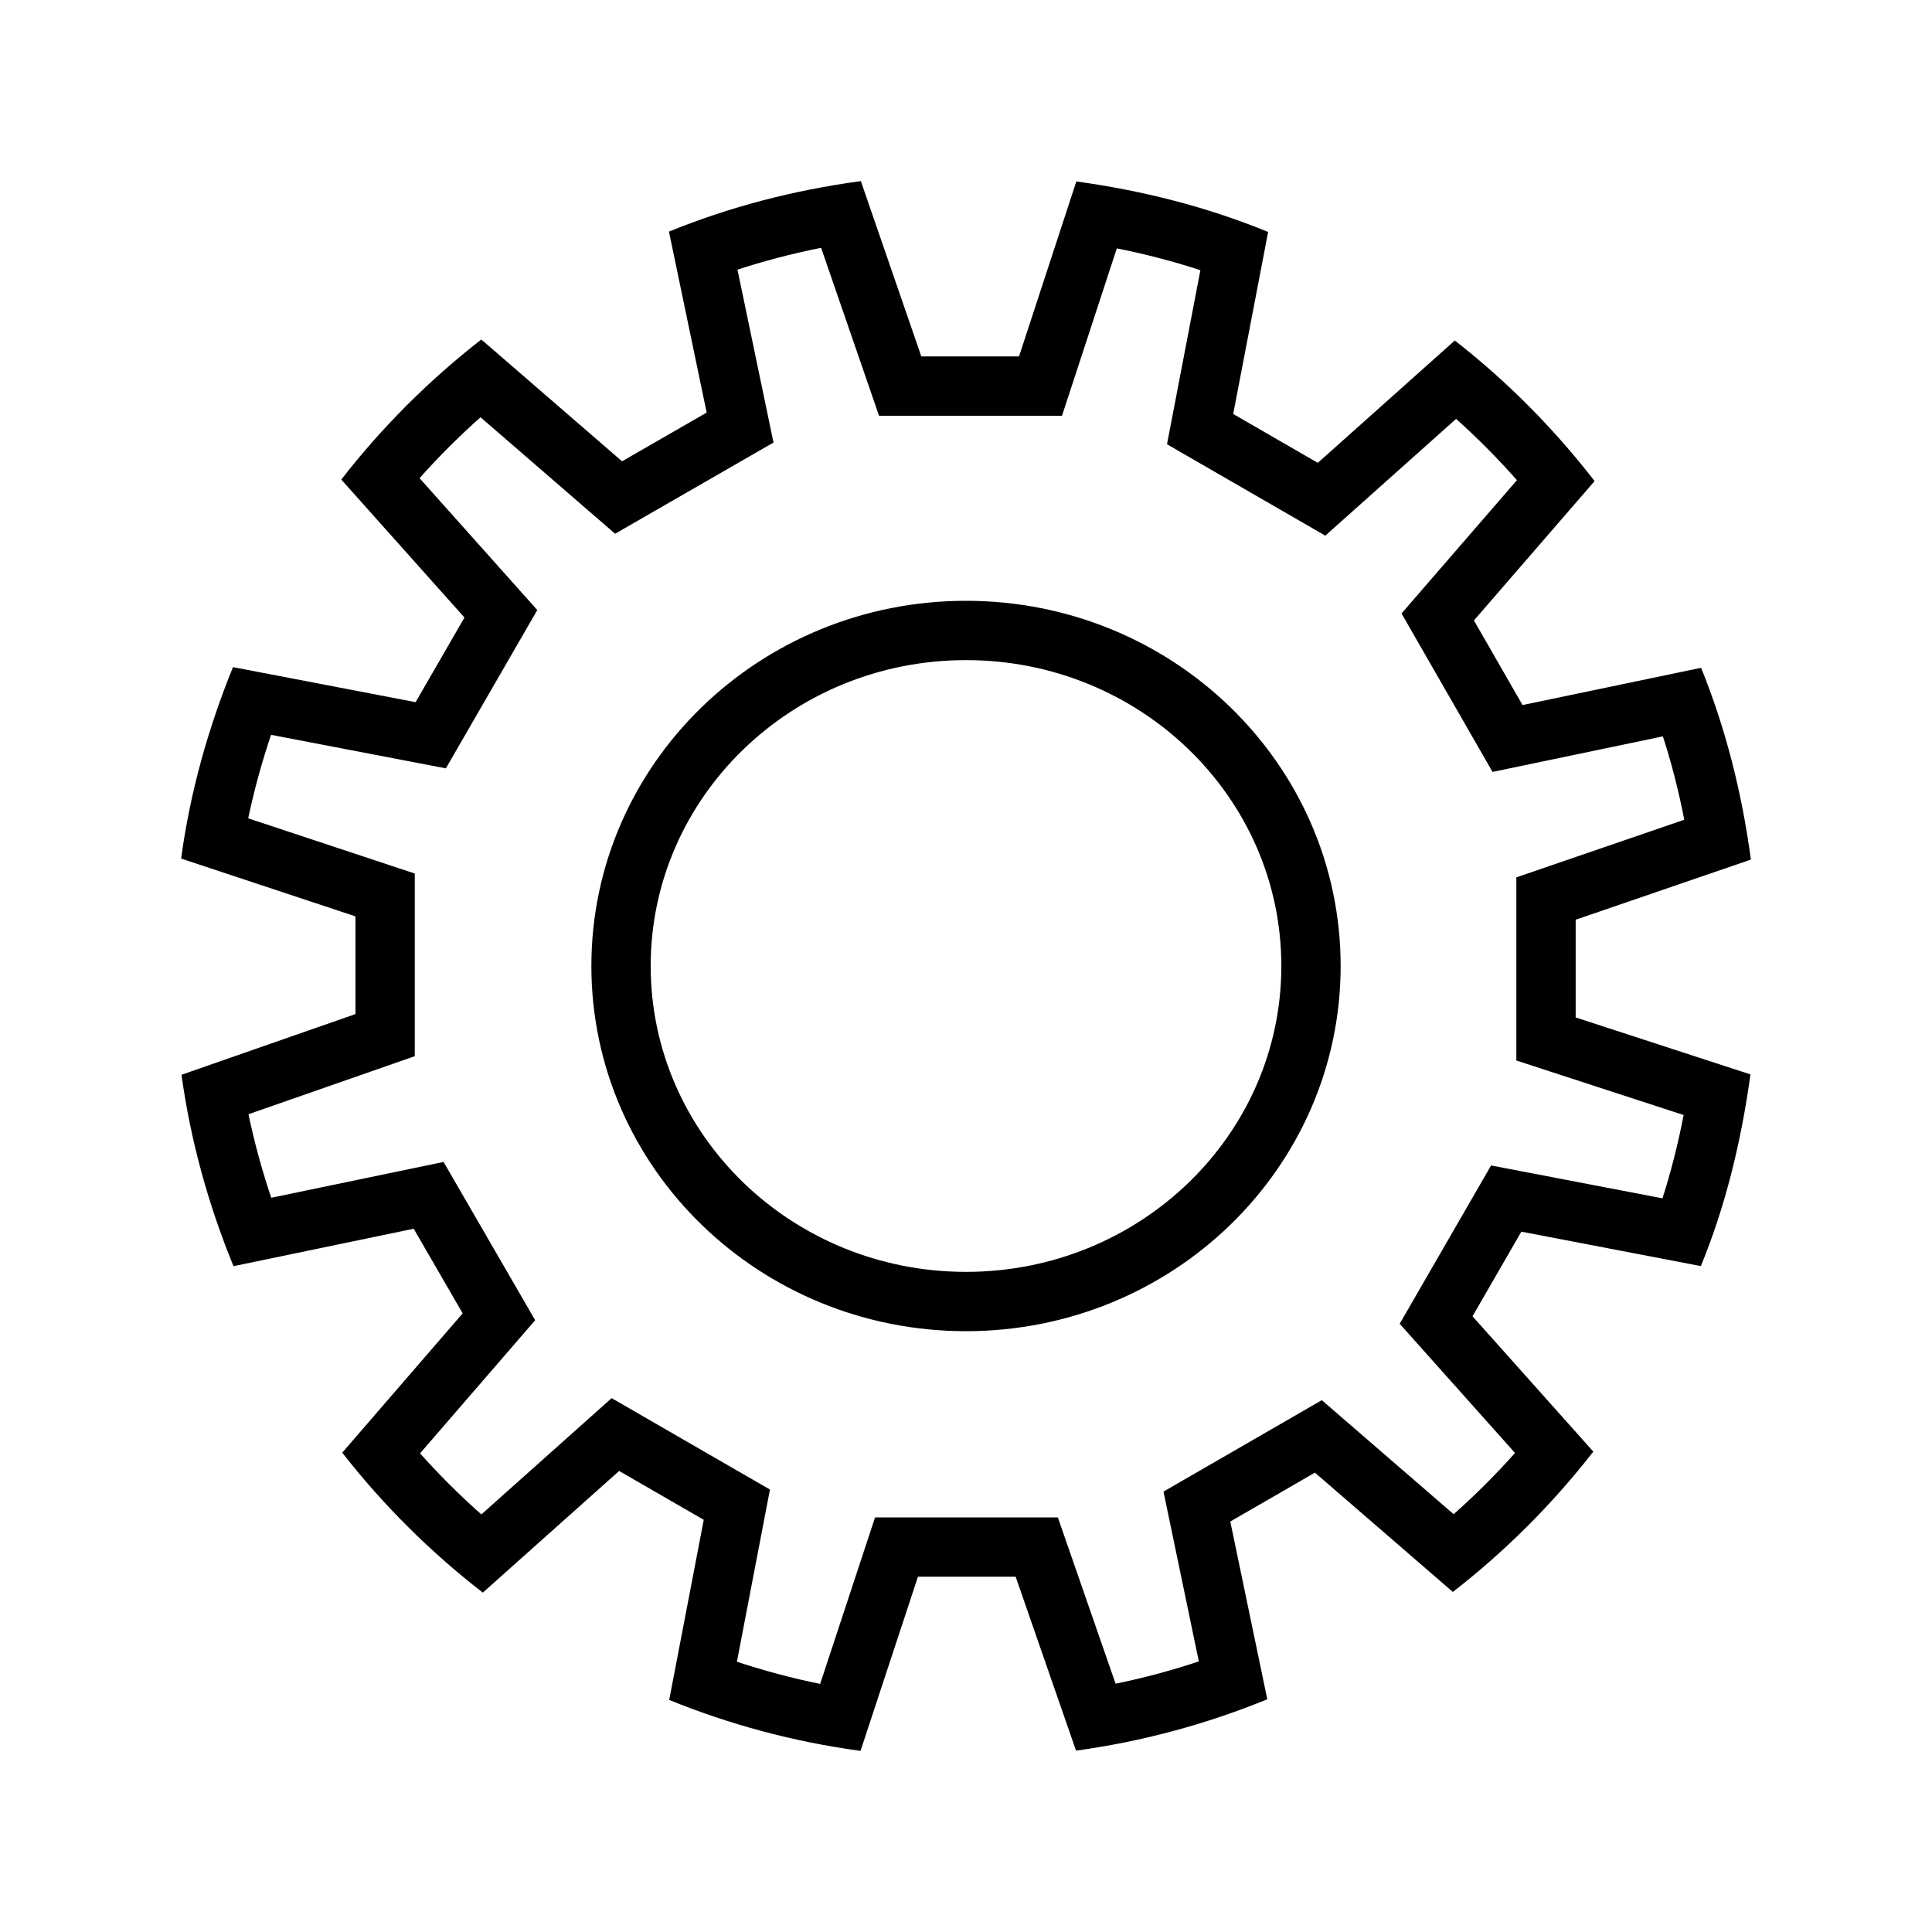
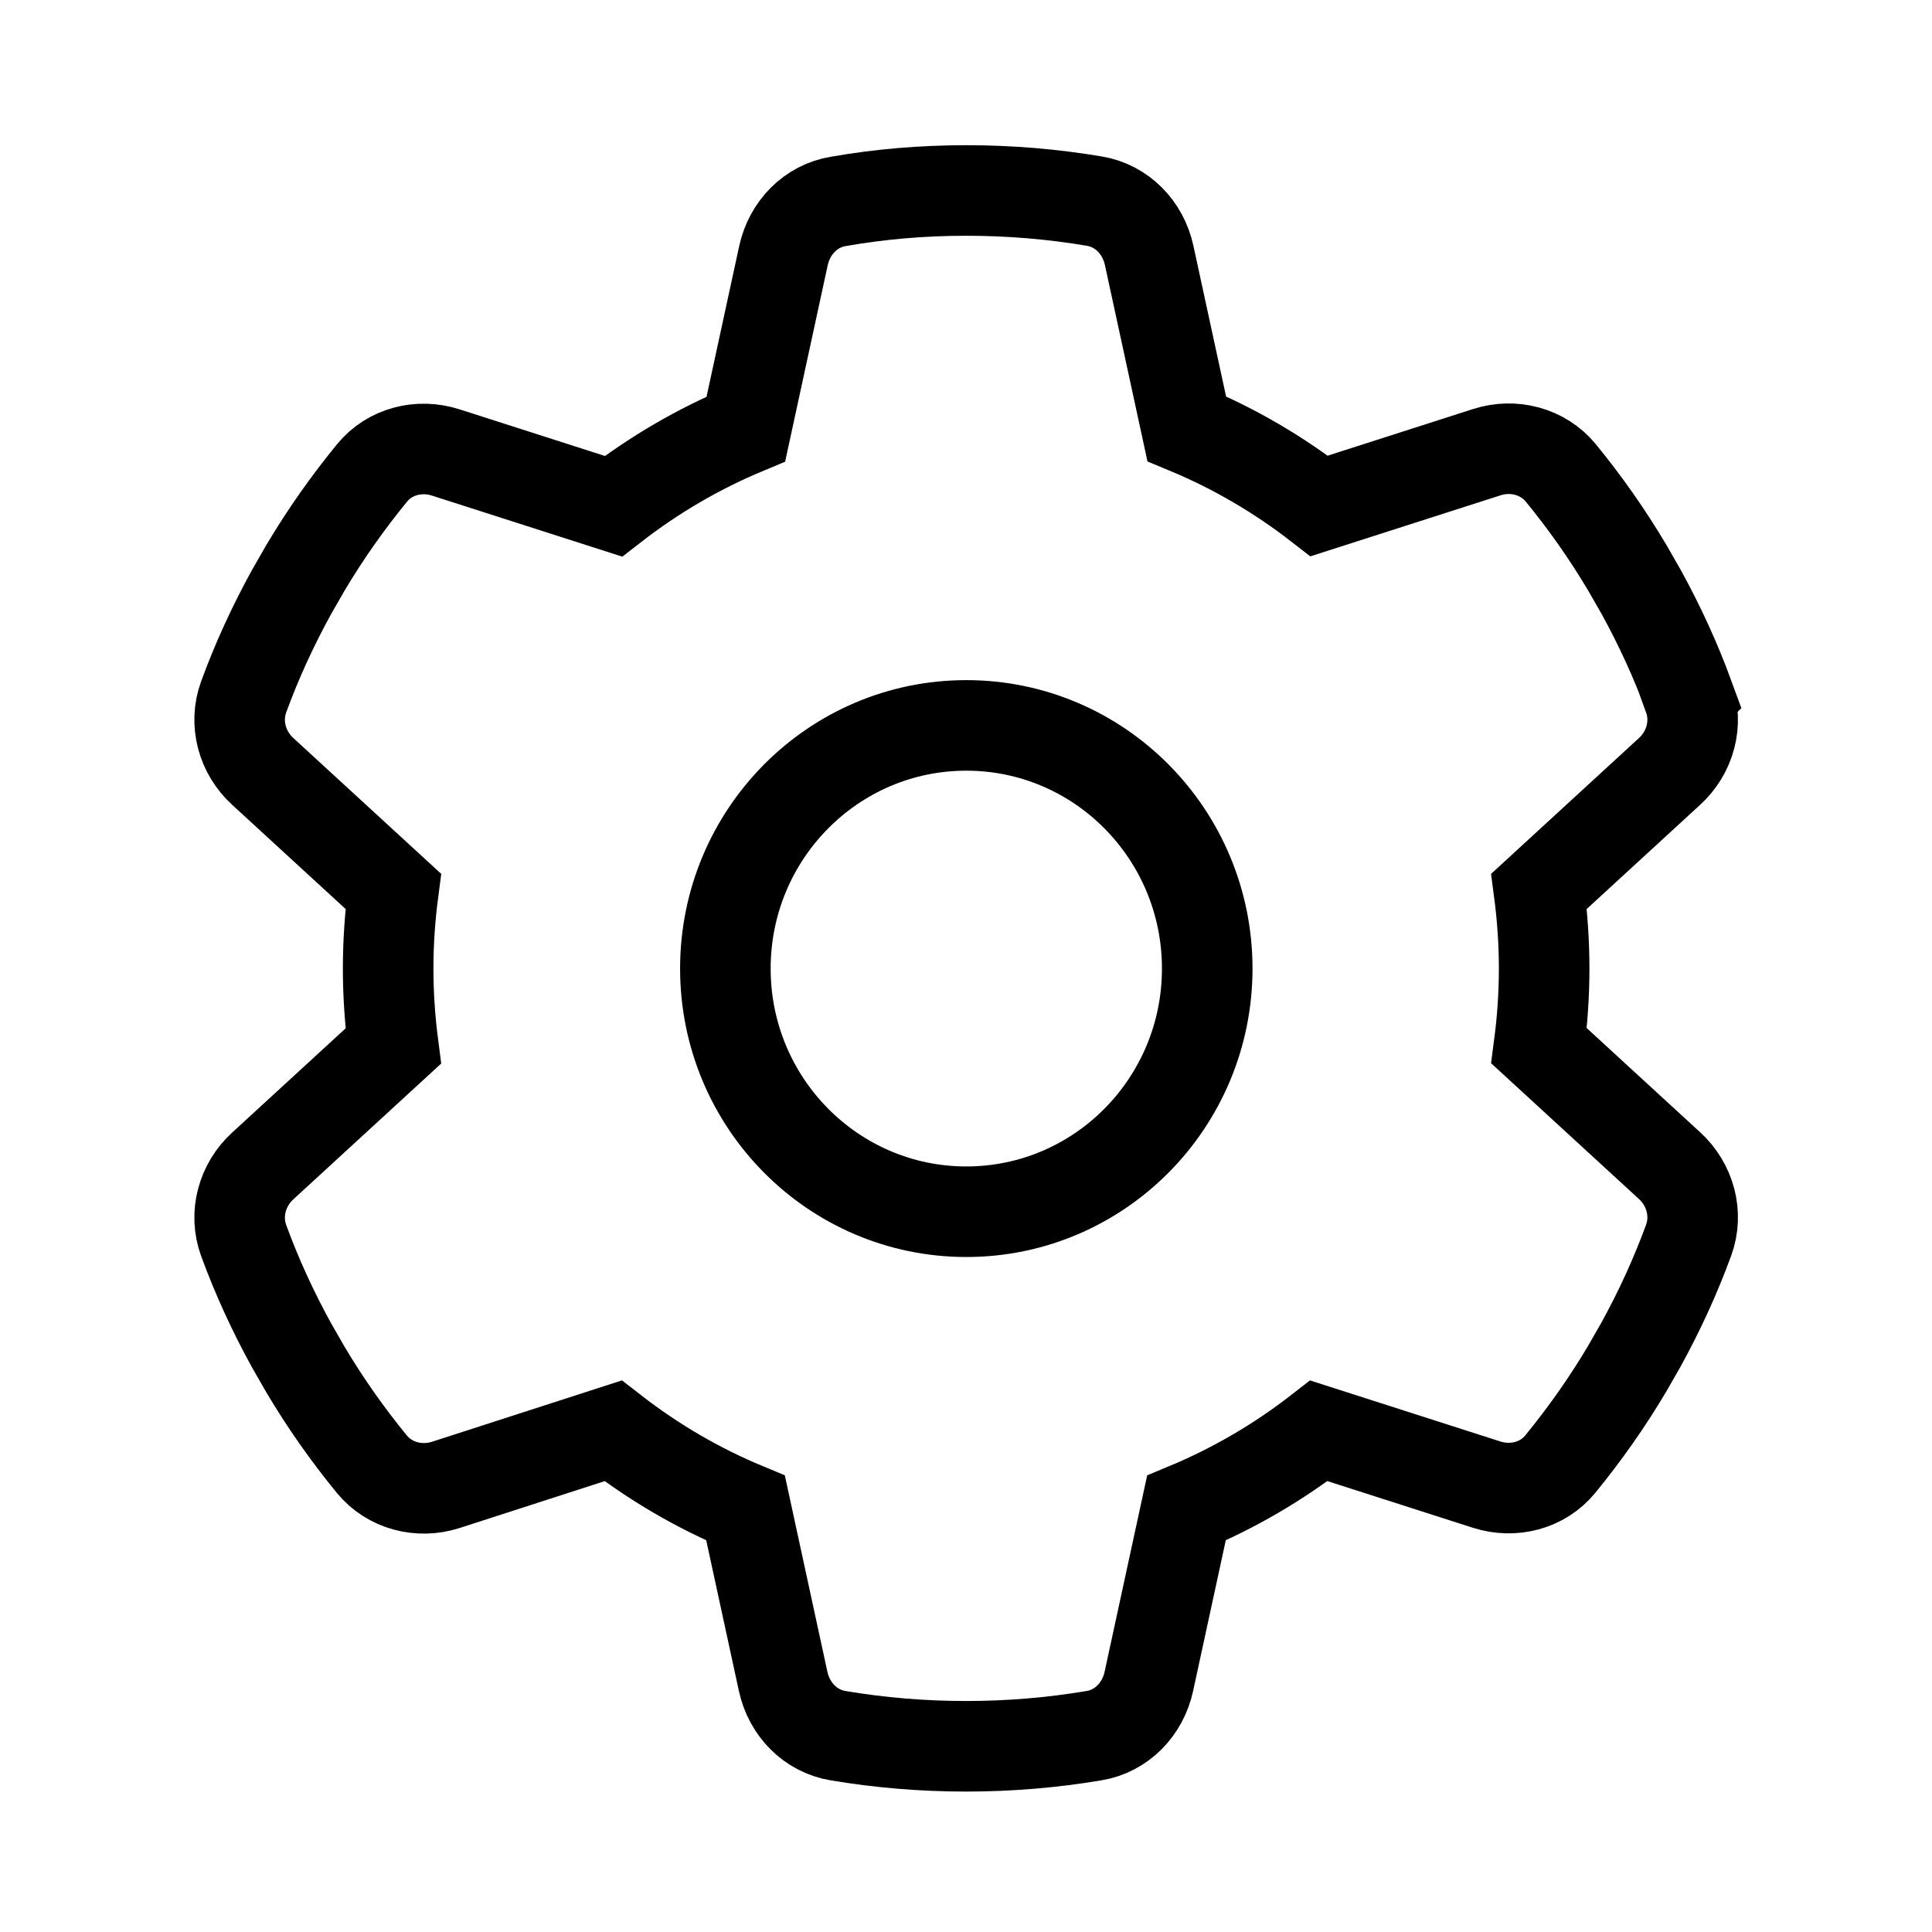
<svg xmlns="http://www.w3.org/2000/svg" id="SVGRoot" width="32" height="32" version="1.1" viewBox="0 0 32 32">
-   <defs>
-     <clipPath id="clipPath328">
-       <path d="m208.94 524.38 11.498-55.174-25.797-14.851-42.904 37.131c-15.947-12.401-30.296-26.744-42.693-42.695l37.553-42.065-14.893-25.796-55.676 10.682c-7.495-18.432-13.061-37.994-15.808-58.365l53.146-17.615v-29.788l-53.039-18.507c2.811-20.372 8.301-39.929 15.862-58.348l54.931 11.415 14.931-25.798-36.716-42.465c12.446-15.947 26.861-30.284 42.862-42.664l41.551 37.087 25.8-14.894-10.534-54.91c18.421-7.487 37.971-12.783 58.329-15.527l17.507 53.09h29.788l18.407-53.016c20.354 2.791 39.898 8.123 58.308 15.654l-11.276 54.192 25.798 14.897 42.045-36.366c15.998 12.415 30.393 26.792 42.826 42.776l-36.828 41.258 14.894 25.796 54.723-10.495c7.569 18.444 12.311 38.032 15.116 58.434l-53.284 17.364v29.788l53.419 18.329c-2.724 20.407-7.692 40.004-15.178 58.469l-54.435-11.36-14.818 25.798 36.783 42.481c-12.37 16-26.677 30.408-42.612 42.858l-41.771-37.296-25.792 14.894 10.646 55.489c-18.457 7.576-38.055 12.591-58.472 15.398l-17.473-53.341h-29.788l-18.43 53.443c-20.422-2.744-40.033-7.871-58.506-15.387m-5.569-223.88c0 51.498 43.039 93.245 96.132 93.245s96.132-41.747 96.132-93.245c0-51.497-43.039-93.244-96.132-93.244s-96.132 41.747-96.132 93.244" />
-     </clipPath>
-   </defs>
-   <g transform="matrix(.054329 0 0 -.054333 -.27153 32.327)" fill="none" stroke="currentColor" stroke-width="36.165">
-     <g clip-path="url(#clipPath328)" fill="none" stroke-width="36.165">
-       <path d="m208.94 524.38 11.498-55.174-25.797-14.851-42.904 37.131c-15.947-12.401-30.296-26.744-42.693-42.695l37.553-42.065-14.893-25.796-55.676 10.682c-7.495-18.432-13.061-37.994-15.808-58.365l53.146-17.615v-29.788l-53.039-18.507c2.811-20.372 8.301-39.929 15.862-58.348l54.931 11.415 14.931-25.798-36.716-42.465c12.446-15.947 26.861-30.284 42.862-42.664l41.551 37.087 25.8-14.894-10.534-54.91c18.421-7.487 37.971-12.783 58.329-15.527l17.507 53.09h29.788l18.407-53.016c20.354 2.791 39.898 8.123 58.308 15.654l-11.276 54.192 25.798 14.897 42.045-36.366c15.998 12.415 30.393 26.792 42.826 42.776l-36.828 41.258 14.894 25.796 54.723-10.495c7.569 18.444 12.311 38.032 15.116 58.434l-53.284 17.364v29.788l53.419 18.329c-2.724 20.407-7.692 40.004-15.178 58.469l-54.435-11.36-14.818 25.798 36.783 42.481c-12.37 16-26.677 30.408-42.612 42.858l-41.771-37.296-25.792 14.894 10.646 55.489c-18.457 7.576-38.055 12.591-58.472 15.398l-17.473-53.341h-29.788l-18.43 53.443c-20.422-2.744-40.033-7.871-58.506-15.387m-5.569-223.88c0 51.498 43.039 93.245 96.132 93.245s96.132-41.747 96.132-93.245c0-51.497-43.039-93.244-96.132-93.244s-96.132 41.747-96.132 93.244" fill="none" stroke-width="36.165" />
-     </g>
-   </g>
+   <path d="m27.969 11.542c0.16 0.438 0.025 0.926-0.319 1.238l-2.159 1.983c0.055 0.418 0.085 0.846 0.085 1.279 0 0.433-0.03 0.861-0.085 1.279l2.159 1.983c0.344 0.312 0.479 0.8 0.319 1.238-0.219 0.599-0.484 1.173-0.788 1.727l-0.234 0.408c-0.329 0.554-0.698 1.077-1.102 1.571-0.294 0.362-0.783 0.483-1.222 0.342l-2.778-0.891c-0.668 0.519-1.406 0.951-2.194 1.279l-0.623 2.874c-0.1 0.458-0.449 0.821-0.908 0.896-0.688 0.116-1.396 0.176-2.12 0.176-0.723 0-1.431-0.06-2.12-0.176-0.459-0.076-0.808-0.438-0.908-0.896l-0.623-2.874c-0.788-0.327-1.526-0.76-2.194-1.279l-2.773 0.896c-0.439 0.141-0.928 0.015-1.222-0.342-0.404-0.493-0.773-1.017-1.102-1.571l-0.234-0.408c-0.304-0.554-0.569-1.128-0.788-1.727-0.16-0.438-0.025-0.926 0.319-1.238l2.159-1.983c-0.055-0.423-0.085-0.851-0.085-1.284 0-0.433 0.03-0.861 0.085-1.279l-2.159-1.983c-0.344-0.312-0.479-0.8-0.319-1.238 0.219-0.599 0.484-1.173 0.788-1.727l0.234-0.408c0.329-0.554 0.698-1.077 1.102-1.571 0.294-0.362 0.783-0.483 1.222-0.342l2.778 0.891c0.668-0.519 1.406-0.951 2.194-1.279l0.623-2.874c0.1-0.458 0.449-0.821 0.908-0.896 0.688-0.121 1.396-0.181 2.12-0.181s1.431 0.06 2.12 0.176c0.459 0.076 0.808 0.438 0.908 0.896l0.623 2.874c0.788 0.327 1.526 0.76 2.194 1.279l2.778-0.891c0.439-0.141 0.928-0.015 1.222 0.342 0.404 0.493 0.773 1.017 1.102 1.571l0.234 0.408c0.304 0.554 0.569 1.128 0.788 1.727zm-11.964 8.528a3.99 4.027 0 1 0 0-8.055 3.99 4.027 0 1 0 0 8.055z" fill="none" stroke="currentColor" stroke-width="1.5" />
</svg>
